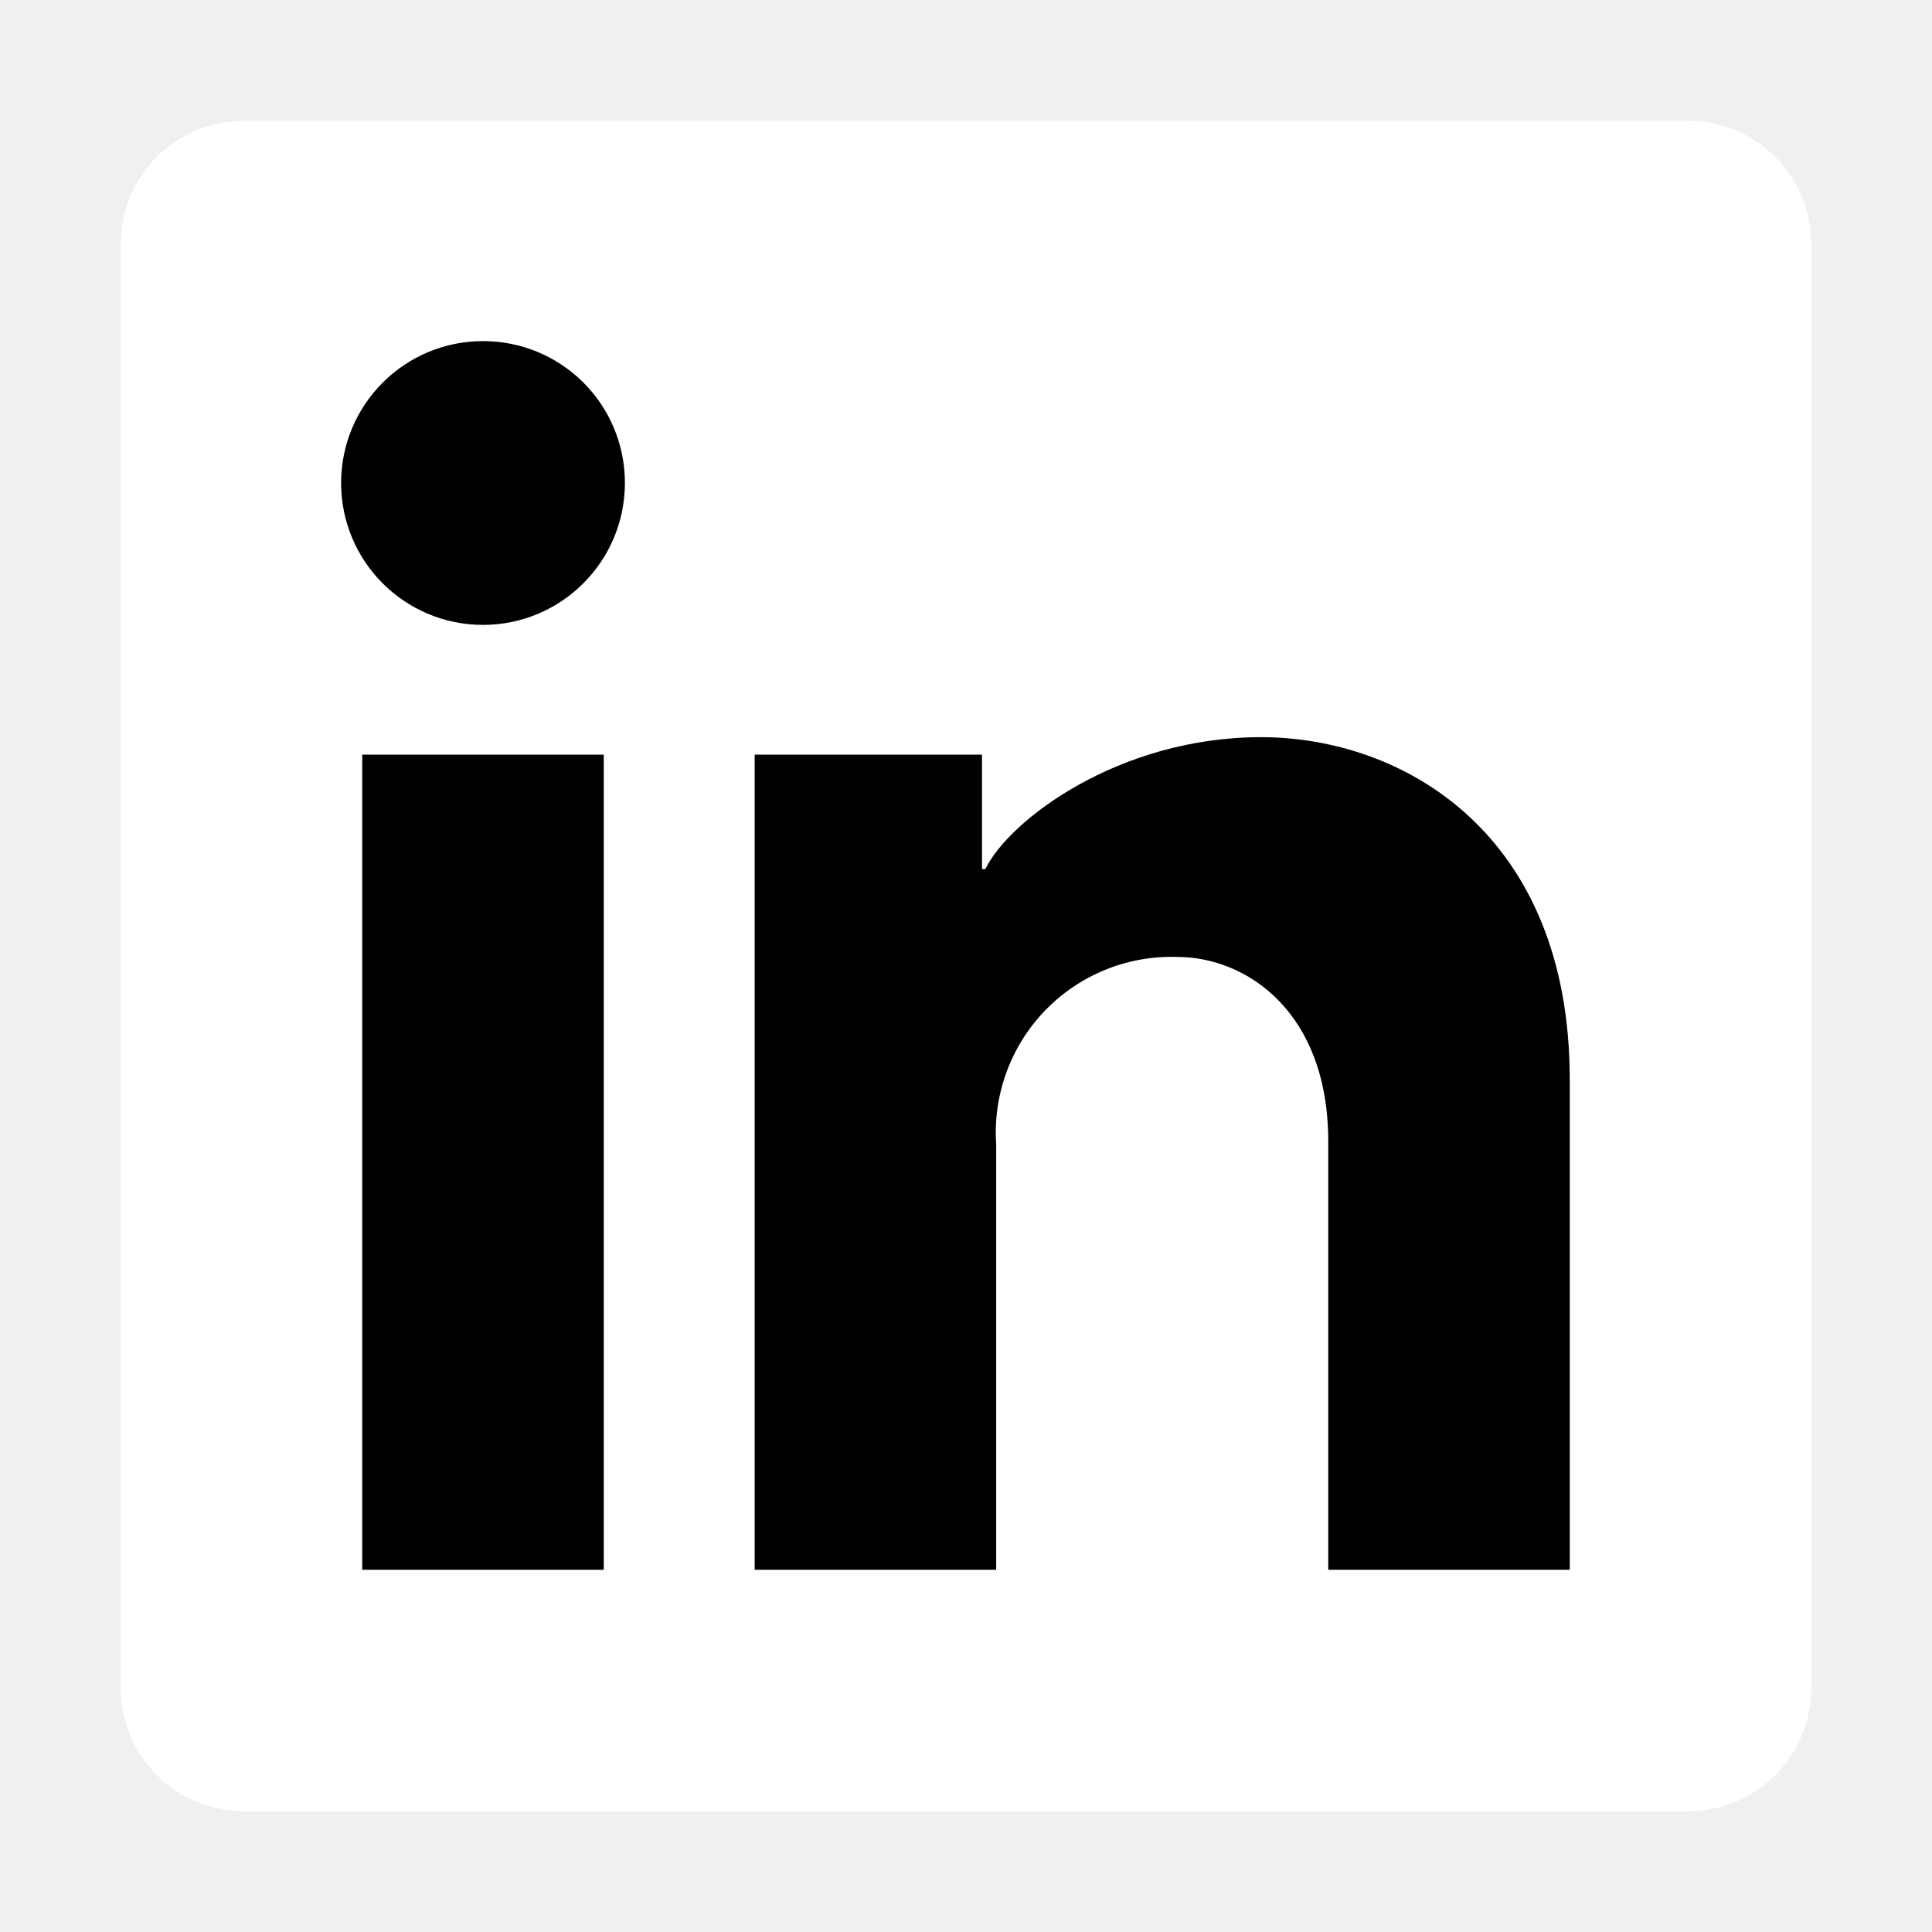
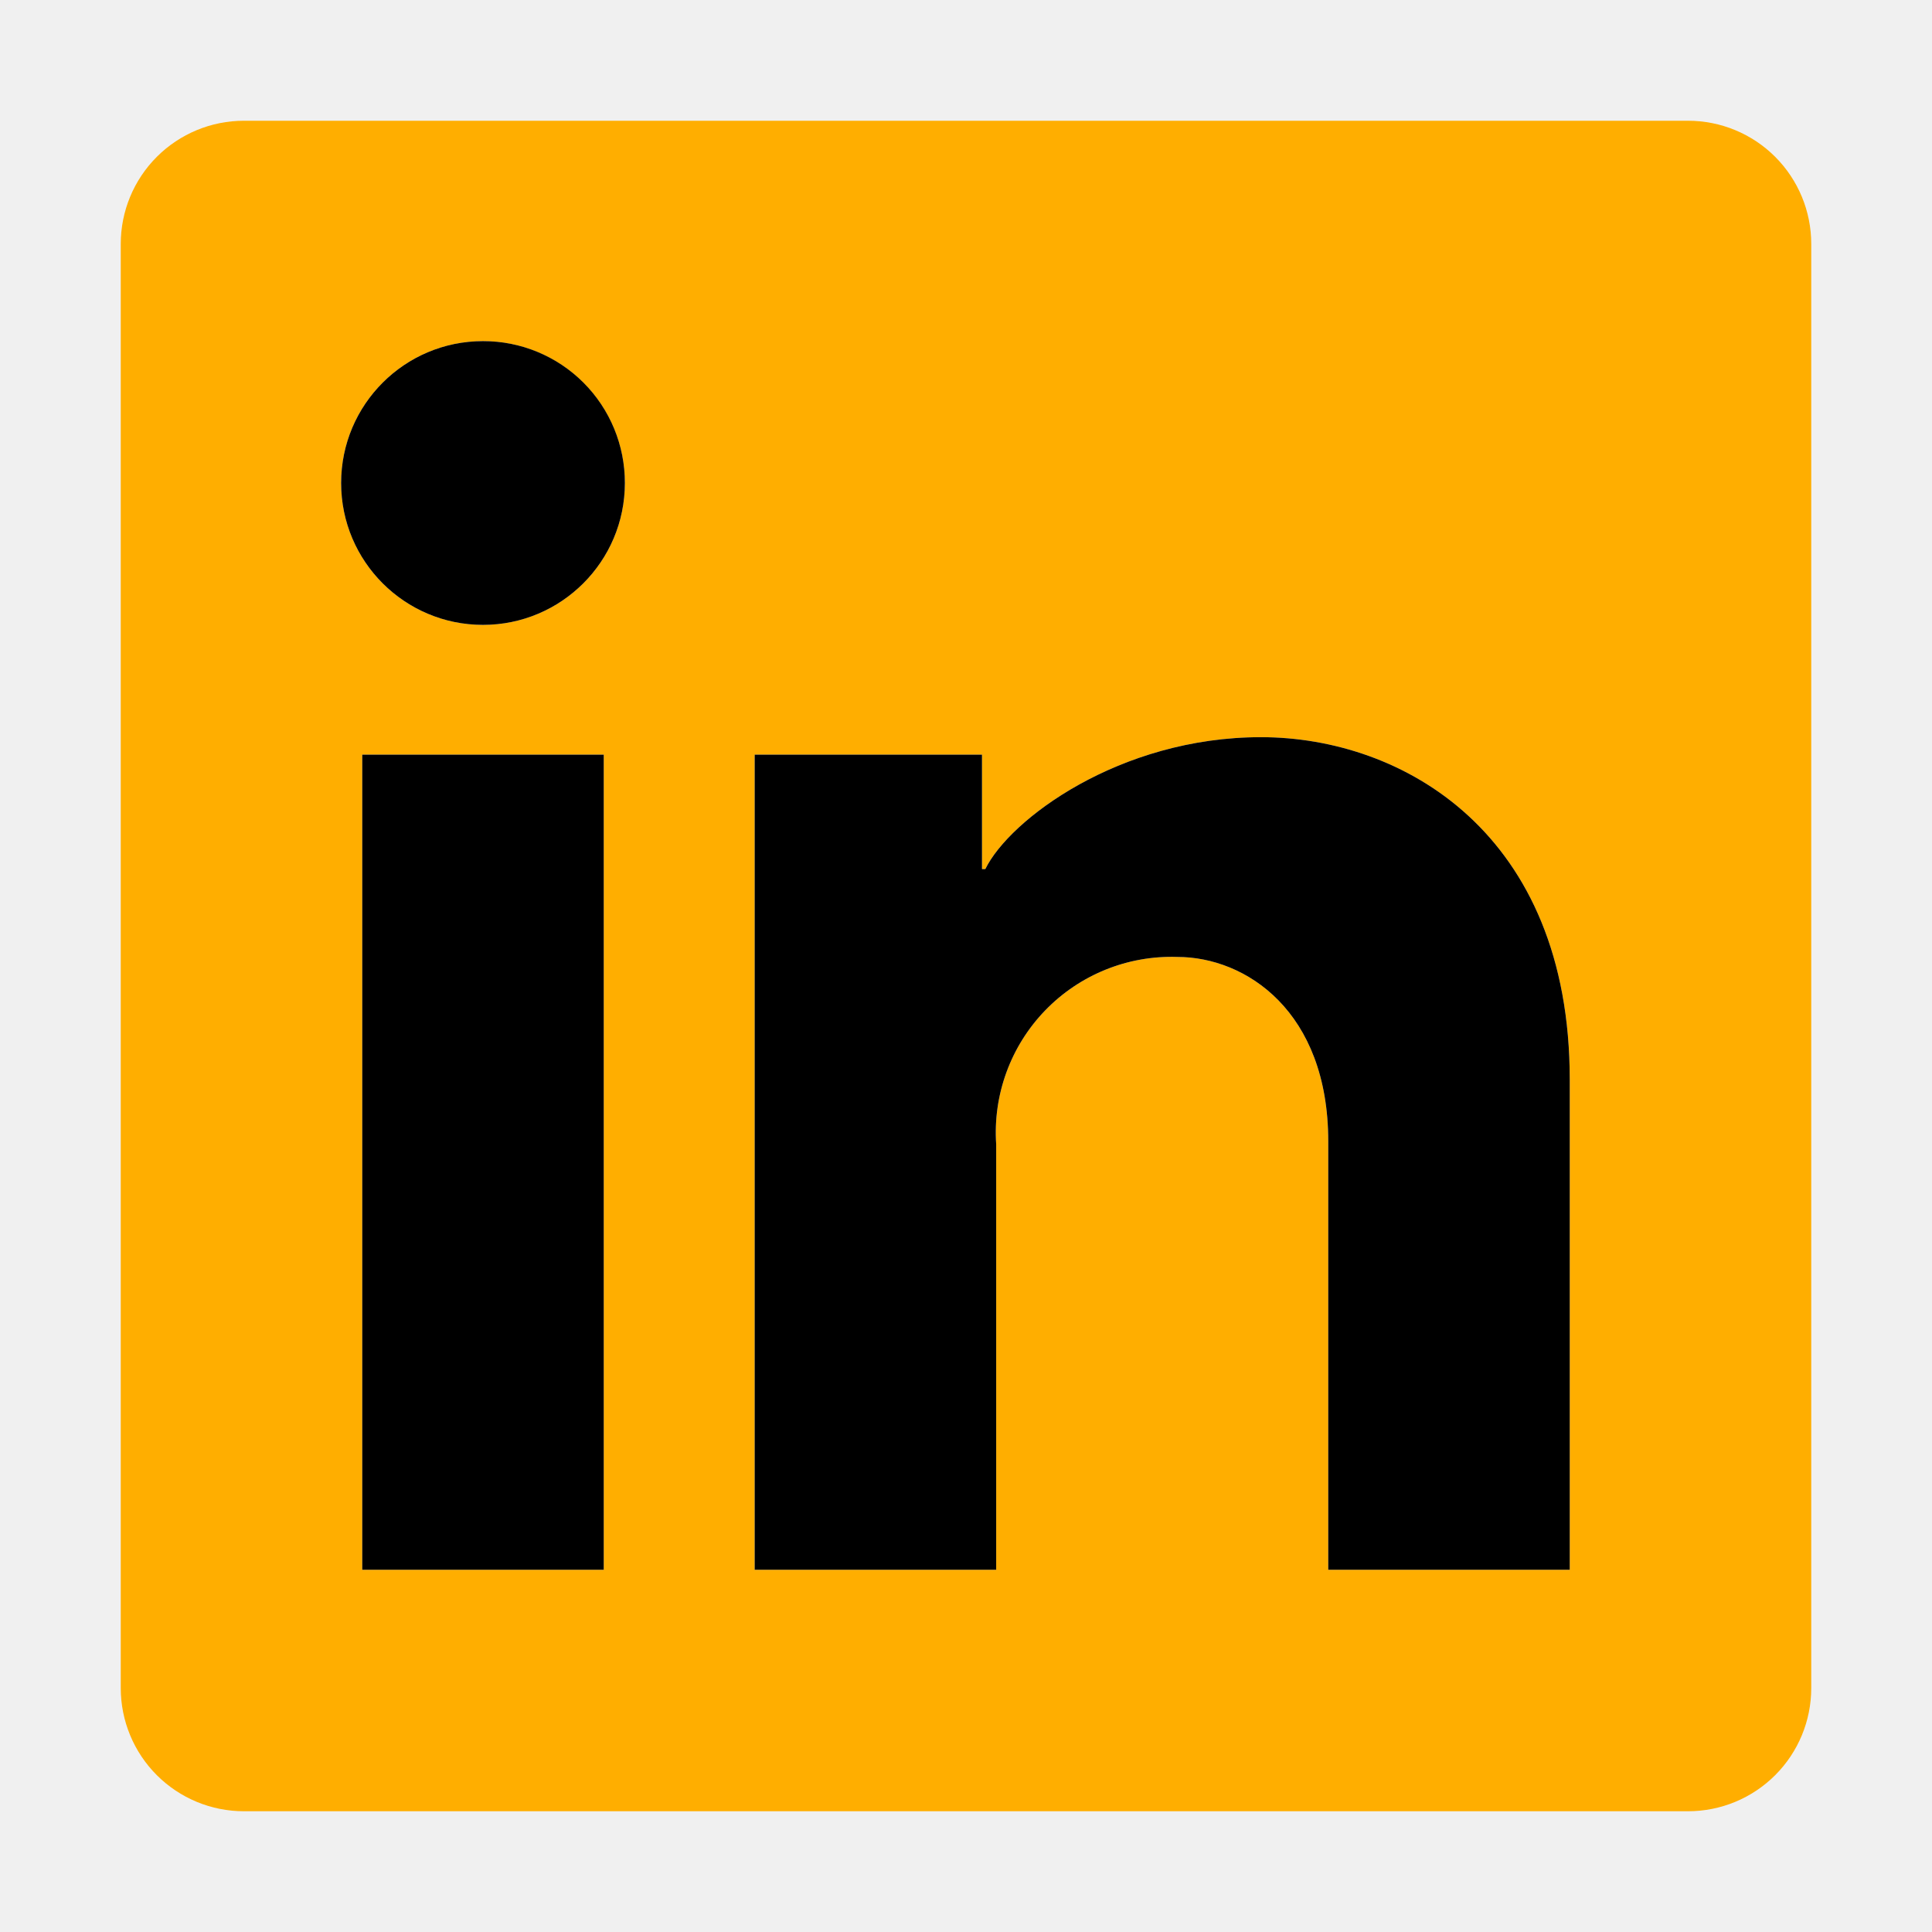
<svg xmlns="http://www.w3.org/2000/svg" width="64" height="64" viewBox="0 0 64 64" fill="none">
  <style>
-     .favicon-background { fill: #fff; }
-     .favicon-text { fill: #000; }
-   </style>
+ 		.favicon-background { fill: #ffae00; }
+ 		.favicon-text { fill: #000; }
+ 	</style>
  <path class="favicon-background" d="M55.92 4H8.08C6.998 4 5.96 4.43 5.195 5.195C4.43 5.96 4 6.998 4 8.08V55.92C4 57.002 4.43 58.04 5.195 58.805C5.96 59.57 6.998 60 8.08 60H55.92C57.002 60 58.04 59.57 58.805 58.805C59.57 58.04 60 57.002 60 55.92V8.08C60 6.998 59.57 5.96 58.805 5.195C58.04 4.43 57.002 4 55.92 4V4ZM20 52H12V25H20V52ZM16 20.7C14.754 20.7 13.558 20.205 12.677 19.323C11.795 18.442 11.3 17.247 11.3 16C11.3 14.754 11.795 13.558 12.677 12.677C13.558 11.795 14.754 11.3 16 11.3V11.3C17.247 11.3 18.442 11.795 19.323 12.677C20.205 13.558 20.7 14.754 20.7 16C20.7 17.247 20.205 18.442 19.323 19.323C18.442 20.205 17.247 20.7 16 20.7ZM52 52H44V37.81C44 33.5 41.27 31.7 39 31.7C38.187 31.673 37.377 31.817 36.623 32.122C35.868 32.428 35.187 32.888 34.621 33.473C34.056 34.058 33.619 34.755 33.34 35.52C33.061 36.284 32.945 37.098 33 37.91V52H25V25H32.53V28.79H32.64C33.44 27.15 37.08 24.42 41.77 24.42C46.46 24.42 52 27.59 52 35.76V52Z" />
  <path class="favicon-text" d="M52,35.76V52H44V37.81c0-4.31-2.73-6.11-5-6.11a5.82,5.82,0,0,0-6,6.21V52H25V25h7.53v3.79h.11c.8-1.64,4.44-4.37,9.13-4.37S52,27.59,52,35.76ZM16,11.3A4.7,4.7,0,1,0,20.7,16,4.69,4.69,0,0,0,16,11.3ZM12,52h8V25H12Z" />
</svg>
